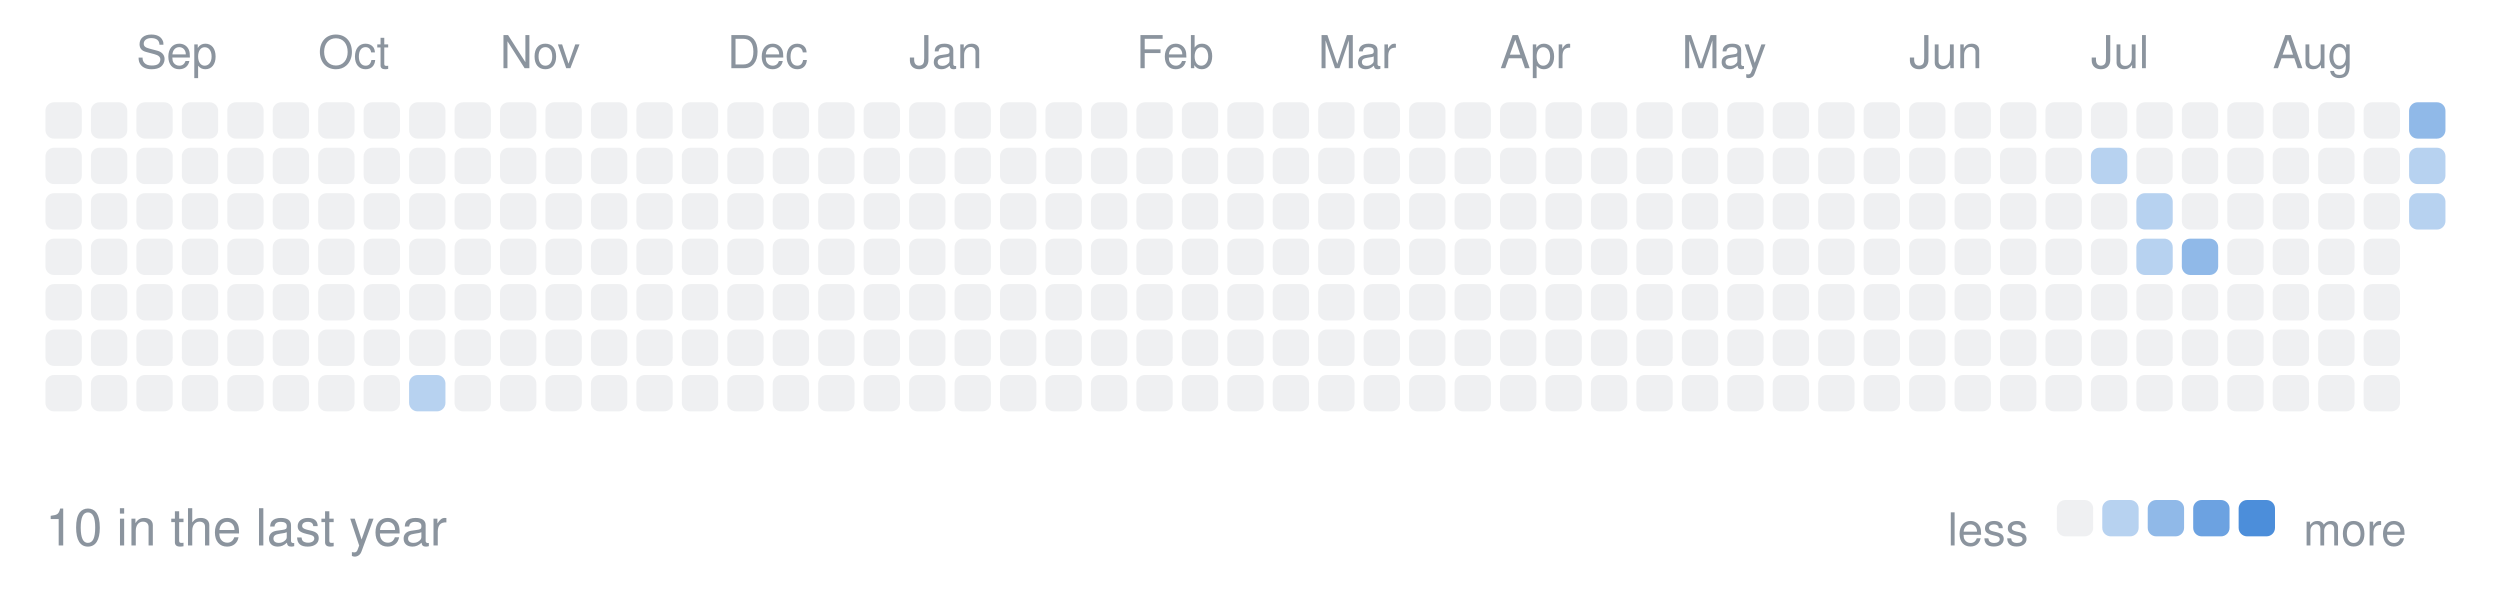
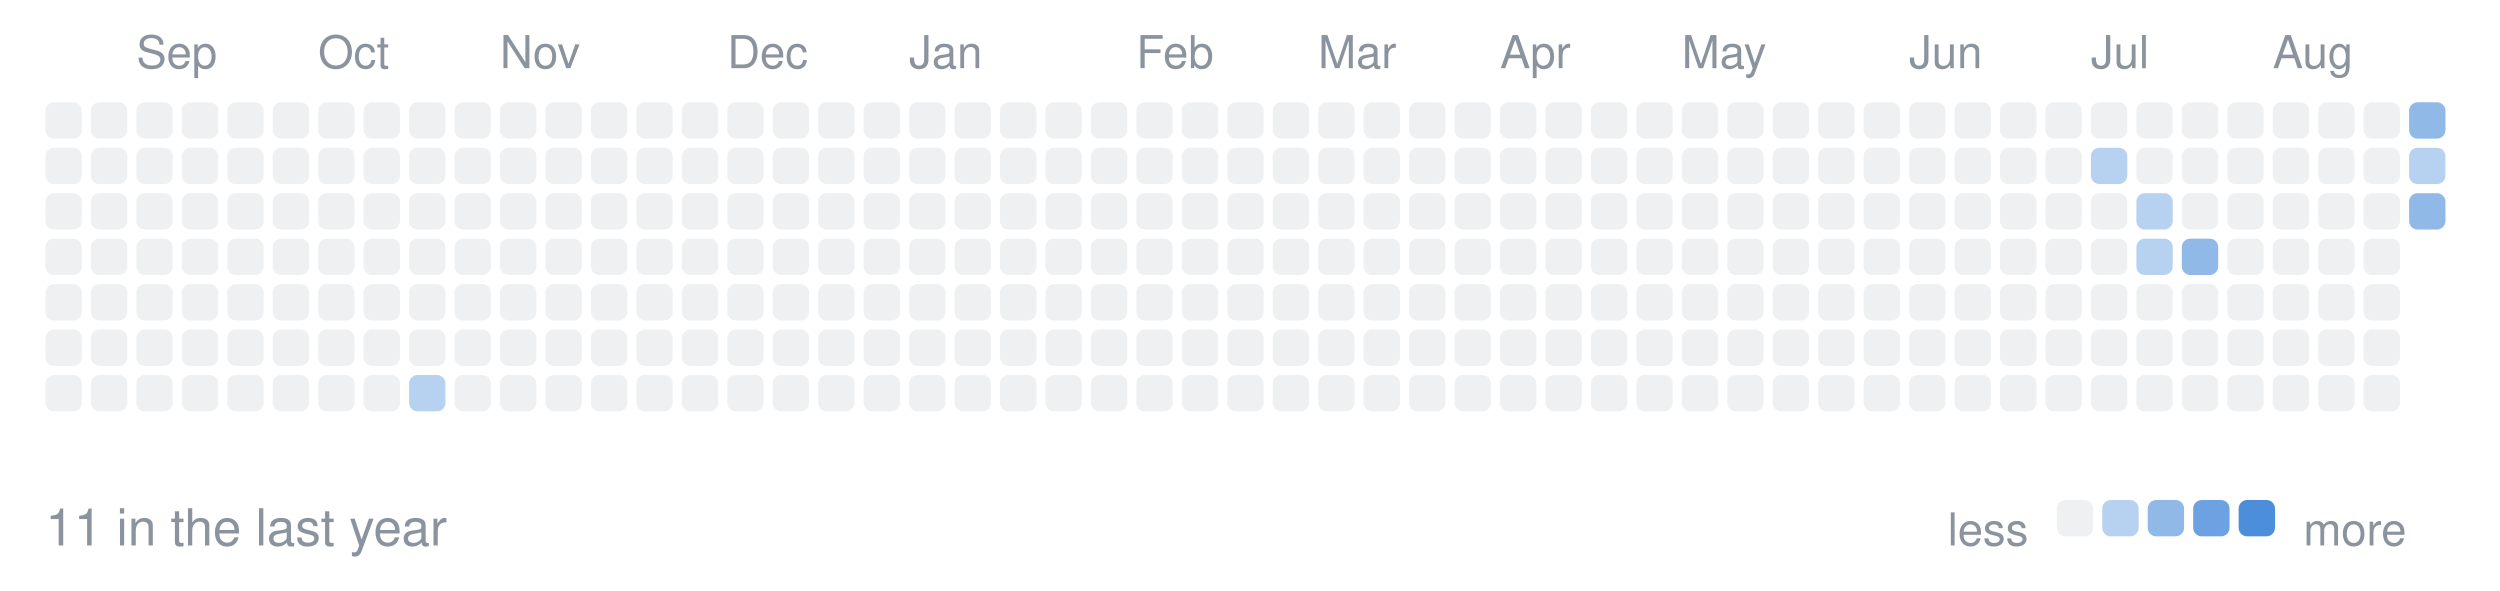
<svg xmlns="http://www.w3.org/2000/svg" viewBox="0 0 440 104" width="440" height="104" role="img" font-family="system-ui, -apple-system, Segoe UI, Helvetica, Arial, sans-serif">
  <rect x="8" y="18" width="6.4" height="6.4" rx="1.5" fill="#8b949e" opacity="0.14" />
  <rect x="8" y="26" width="6.4" height="6.4" rx="1.5" fill="#8b949e" opacity="0.14" />
  <rect x="8" y="34" width="6.4" height="6.4" rx="1.5" fill="#8b949e" opacity="0.14" />
  <rect x="8" y="42" width="6.4" height="6.4" rx="1.5" fill="#8b949e" opacity="0.14" />
  <rect x="8" y="50" width="6.4" height="6.4" rx="1.5" fill="#8b949e" opacity="0.14" />
  <rect x="8" y="58" width="6.4" height="6.4" rx="1.5" fill="#8b949e" opacity="0.14" />
  <rect x="8" y="66" width="6.4" height="6.4" rx="1.5" fill="#8b949e" opacity="0.14" />
  <rect x="16" y="18" width="6.4" height="6.4" rx="1.5" fill="#8b949e" opacity="0.14" />
  <rect x="16" y="26" width="6.4" height="6.4" rx="1.5" fill="#8b949e" opacity="0.14" />
  <rect x="16" y="34" width="6.4" height="6.4" rx="1.5" fill="#8b949e" opacity="0.14" />
  <rect x="16" y="42" width="6.4" height="6.4" rx="1.5" fill="#8b949e" opacity="0.14" />
  <rect x="16" y="50" width="6.4" height="6.4" rx="1.5" fill="#8b949e" opacity="0.14" />
  <rect x="16" y="58" width="6.4" height="6.4" rx="1.5" fill="#8b949e" opacity="0.14" />
  <rect x="16" y="66" width="6.4" height="6.4" rx="1.5" fill="#8b949e" opacity="0.14" />
  <rect x="24" y="18" width="6.4" height="6.4" rx="1.5" fill="#8b949e" opacity="0.14" />
  <rect x="24" y="26" width="6.4" height="6.4" rx="1.5" fill="#8b949e" opacity="0.14" />
  <text x="24" y="12" font-size="8" fill="#8b949e" text-anchor="start" font-weight="normal" opacity="1">Sep</text>
  <rect x="24" y="34" width="6.4" height="6.4" rx="1.5" fill="#8b949e" opacity="0.14" />
  <rect x="24" y="42" width="6.4" height="6.4" rx="1.5" fill="#8b949e" opacity="0.14" />
  <rect x="24" y="50" width="6.4" height="6.4" rx="1.5" fill="#8b949e" opacity="0.14" />
  <rect x="24" y="58" width="6.4" height="6.4" rx="1.5" fill="#8b949e" opacity="0.14" />
  <rect x="24" y="66" width="6.4" height="6.4" rx="1.5" fill="#8b949e" opacity="0.14" />
  <rect x="32" y="18" width="6.4" height="6.4" rx="1.5" fill="#8b949e" opacity="0.14" />
  <rect x="32" y="26" width="6.4" height="6.4" rx="1.5" fill="#8b949e" opacity="0.14" />
  <rect x="32" y="34" width="6.4" height="6.4" rx="1.5" fill="#8b949e" opacity="0.14" />
  <rect x="32" y="42" width="6.4" height="6.4" rx="1.5" fill="#8b949e" opacity="0.14" />
  <rect x="32" y="50" width="6.4" height="6.4" rx="1.5" fill="#8b949e" opacity="0.14" />
  <rect x="32" y="58" width="6.4" height="6.4" rx="1.5" fill="#8b949e" opacity="0.14" />
  <rect x="32" y="66" width="6.4" height="6.4" rx="1.5" fill="#8b949e" opacity="0.14" />
  <rect x="40" y="18" width="6.4" height="6.4" rx="1.5" fill="#8b949e" opacity="0.14" />
  <rect x="40" y="26" width="6.4" height="6.4" rx="1.5" fill="#8b949e" opacity="0.14" />
  <rect x="40" y="34" width="6.4" height="6.4" rx="1.5" fill="#8b949e" opacity="0.14" />
  <rect x="40" y="42" width="6.4" height="6.4" rx="1.5" fill="#8b949e" opacity="0.14" />
  <rect x="40" y="50" width="6.4" height="6.4" rx="1.5" fill="#8b949e" opacity="0.14" />
  <rect x="40" y="58" width="6.4" height="6.4" rx="1.5" fill="#8b949e" opacity="0.14" />
  <rect x="40" y="66" width="6.4" height="6.4" rx="1.5" fill="#8b949e" opacity="0.14" />
  <rect x="48" y="18" width="6.4" height="6.4" rx="1.5" fill="#8b949e" opacity="0.14" />
  <rect x="48" y="26" width="6.4" height="6.4" rx="1.5" fill="#8b949e" opacity="0.14" />
  <rect x="48" y="34" width="6.4" height="6.4" rx="1.5" fill="#8b949e" opacity="0.14" />
  <rect x="48" y="42" width="6.4" height="6.4" rx="1.5" fill="#8b949e" opacity="0.14" />
  <rect x="48" y="50" width="6.4" height="6.4" rx="1.5" fill="#8b949e" opacity="0.14" />
  <rect x="48" y="58" width="6.4" height="6.4" rx="1.5" fill="#8b949e" opacity="0.14" />
  <rect x="48" y="66" width="6.4" height="6.4" rx="1.5" fill="#8b949e" opacity="0.14" />
  <rect x="56" y="18" width="6.4" height="6.4" rx="1.5" fill="#8b949e" opacity="0.14" />
  <rect x="56" y="26" width="6.4" height="6.4" rx="1.5" fill="#8b949e" opacity="0.14" />
  <rect x="56" y="34" width="6.4" height="6.4" rx="1.5" fill="#8b949e" opacity="0.14" />
  <rect x="56" y="42" width="6.4" height="6.4" rx="1.5" fill="#8b949e" opacity="0.14" />
  <text x="56" y="12" font-size="8" fill="#8b949e" text-anchor="start" font-weight="normal" opacity="1">Oct</text>
  <rect x="56" y="50" width="6.4" height="6.4" rx="1.5" fill="#8b949e" opacity="0.14" />
  <rect x="56" y="58" width="6.4" height="6.4" rx="1.5" fill="#8b949e" opacity="0.14" />
  <rect x="56" y="66" width="6.4" height="6.4" rx="1.5" fill="#8b949e" opacity="0.14" />
  <rect x="64" y="18" width="6.4" height="6.4" rx="1.5" fill="#8b949e" opacity="0.14" />
  <rect x="64" y="26" width="6.4" height="6.4" rx="1.5" fill="#8b949e" opacity="0.14" />
  <rect x="64" y="34" width="6.4" height="6.4" rx="1.5" fill="#8b949e" opacity="0.14" />
  <rect x="64" y="42" width="6.4" height="6.4" rx="1.5" fill="#8b949e" opacity="0.14" />
  <rect x="64" y="50" width="6.4" height="6.4" rx="1.5" fill="#8b949e" opacity="0.14" />
  <rect x="64" y="58" width="6.4" height="6.4" rx="1.5" fill="#8b949e" opacity="0.14" />
  <rect x="64" y="66" width="6.4" height="6.4" rx="1.5" fill="#8b949e" opacity="0.14" />
  <rect x="72" y="18" width="6.4" height="6.4" rx="1.5" fill="#8b949e" opacity="0.14" />
  <rect x="72" y="26" width="6.4" height="6.4" rx="1.5" fill="#8b949e" opacity="0.14" />
  <rect x="72" y="34" width="6.4" height="6.4" rx="1.5" fill="#8b949e" opacity="0.14" />
  <rect x="72" y="42" width="6.4" height="6.4" rx="1.5" fill="#8b949e" opacity="0.14" />
  <rect x="72" y="50" width="6.4" height="6.4" rx="1.5" fill="#8b949e" opacity="0.14" />
  <rect x="72" y="58" width="6.4" height="6.4" rx="1.5" fill="#8b949e" opacity="0.14" />
  <rect x="72" y="66" width="6.4" height="6.4" rx="1.5" fill="#4c8eda" opacity="0.4" />
  <rect x="80" y="18" width="6.4" height="6.4" rx="1.5" fill="#8b949e" opacity="0.14" />
  <rect x="80" y="26" width="6.4" height="6.4" rx="1.5" fill="#8b949e" opacity="0.14" />
  <rect x="80" y="34" width="6.4" height="6.4" rx="1.5" fill="#8b949e" opacity="0.14" />
  <rect x="80" y="42" width="6.4" height="6.4" rx="1.5" fill="#8b949e" opacity="0.14" />
  <rect x="80" y="50" width="6.4" height="6.4" rx="1.5" fill="#8b949e" opacity="0.14" />
  <rect x="80" y="58" width="6.4" height="6.4" rx="1.5" fill="#8b949e" opacity="0.14" />
  <rect x="80" y="66" width="6.4" height="6.4" rx="1.5" fill="#8b949e" opacity="0.14" />
  <rect x="88" y="18" width="6.4" height="6.4" rx="1.5" fill="#8b949e" opacity="0.14" />
  <rect x="88" y="26" width="6.4" height="6.4" rx="1.5" fill="#8b949e" opacity="0.14" />
  <rect x="88" y="34" width="6.4" height="6.4" rx="1.5" fill="#8b949e" opacity="0.14" />
  <rect x="88" y="42" width="6.4" height="6.4" rx="1.5" fill="#8b949e" opacity="0.14" />
  <rect x="88" y="50" width="6.4" height="6.4" rx="1.5" fill="#8b949e" opacity="0.14" />
  <rect x="88" y="58" width="6.4" height="6.4" rx="1.5" fill="#8b949e" opacity="0.14" />
  <rect x="88" y="66" width="6.4" height="6.4" rx="1.5" fill="#8b949e" opacity="0.14" />
  <text x="88" y="12" font-size="8" fill="#8b949e" text-anchor="start" font-weight="normal" opacity="1">Nov</text>
  <rect x="96" y="18" width="6.4" height="6.4" rx="1.5" fill="#8b949e" opacity="0.14" />
  <rect x="96" y="26" width="6.4" height="6.4" rx="1.5" fill="#8b949e" opacity="0.14" />
  <rect x="96" y="34" width="6.4" height="6.4" rx="1.5" fill="#8b949e" opacity="0.14" />
  <rect x="96" y="42" width="6.4" height="6.4" rx="1.5" fill="#8b949e" opacity="0.14" />
  <rect x="96" y="50" width="6.4" height="6.4" rx="1.5" fill="#8b949e" opacity="0.14" />
  <rect x="96" y="58" width="6.4" height="6.4" rx="1.5" fill="#8b949e" opacity="0.14" />
  <rect x="96" y="66" width="6.4" height="6.4" rx="1.5" fill="#8b949e" opacity="0.14" />
  <rect x="104" y="18" width="6.4" height="6.4" rx="1.5" fill="#8b949e" opacity="0.14" />
  <rect x="104" y="26" width="6.4" height="6.4" rx="1.5" fill="#8b949e" opacity="0.14" />
  <rect x="104" y="34" width="6.4" height="6.4" rx="1.5" fill="#8b949e" opacity="0.14" />
  <rect x="104" y="42" width="6.4" height="6.4" rx="1.5" fill="#8b949e" opacity="0.14" />
  <rect x="104" y="50" width="6.4" height="6.4" rx="1.5" fill="#8b949e" opacity="0.14" />
  <rect x="104" y="58" width="6.4" height="6.4" rx="1.5" fill="#8b949e" opacity="0.14" />
  <rect x="104" y="66" width="6.4" height="6.4" rx="1.5" fill="#8b949e" opacity="0.14" />
  <rect x="112" y="18" width="6.4" height="6.4" rx="1.5" fill="#8b949e" opacity="0.14" />
  <rect x="112" y="26" width="6.4" height="6.4" rx="1.5" fill="#8b949e" opacity="0.14" />
  <rect x="112" y="34" width="6.4" height="6.4" rx="1.5" fill="#8b949e" opacity="0.14" />
  <rect x="112" y="42" width="6.4" height="6.4" rx="1.5" fill="#8b949e" opacity="0.14" />
  <rect x="112" y="50" width="6.4" height="6.4" rx="1.5" fill="#8b949e" opacity="0.14" />
  <rect x="112" y="58" width="6.4" height="6.4" rx="1.5" fill="#8b949e" opacity="0.14" />
  <rect x="112" y="66" width="6.4" height="6.4" rx="1.5" fill="#8b949e" opacity="0.14" />
  <rect x="120" y="18" width="6.4" height="6.4" rx="1.5" fill="#8b949e" opacity="0.14" />
  <rect x="120" y="26" width="6.4" height="6.4" rx="1.5" fill="#8b949e" opacity="0.14" />
  <rect x="120" y="34" width="6.4" height="6.4" rx="1.5" fill="#8b949e" opacity="0.14" />
  <rect x="120" y="42" width="6.4" height="6.4" rx="1.5" fill="#8b949e" opacity="0.14" />
  <rect x="120" y="50" width="6.4" height="6.4" rx="1.5" fill="#8b949e" opacity="0.14" />
  <rect x="120" y="58" width="6.4" height="6.4" rx="1.5" fill="#8b949e" opacity="0.14" />
  <rect x="120" y="66" width="6.4" height="6.4" rx="1.5" fill="#8b949e" opacity="0.14" />
  <rect x="128" y="18" width="6.4" height="6.4" rx="1.5" fill="#8b949e" opacity="0.14" />
  <rect x="128" y="26" width="6.4" height="6.4" rx="1.5" fill="#8b949e" opacity="0.14" />
  <text x="128" y="12" font-size="8" fill="#8b949e" text-anchor="start" font-weight="normal" opacity="1">Dec</text>
  <rect x="128" y="34" width="6.4" height="6.4" rx="1.5" fill="#8b949e" opacity="0.14" />
  <rect x="128" y="42" width="6.4" height="6.4" rx="1.5" fill="#8b949e" opacity="0.14" />
  <rect x="128" y="50" width="6.4" height="6.4" rx="1.5" fill="#8b949e" opacity="0.14" />
  <rect x="128" y="58" width="6.4" height="6.4" rx="1.5" fill="#8b949e" opacity="0.14" />
  <rect x="128" y="66" width="6.4" height="6.4" rx="1.5" fill="#8b949e" opacity="0.14" />
  <rect x="136" y="18" width="6.4" height="6.4" rx="1.5" fill="#8b949e" opacity="0.14" />
  <rect x="136" y="26" width="6.4" height="6.4" rx="1.5" fill="#8b949e" opacity="0.14" />
  <rect x="136" y="34" width="6.4" height="6.4" rx="1.5" fill="#8b949e" opacity="0.14" />
  <rect x="136" y="42" width="6.4" height="6.4" rx="1.5" fill="#8b949e" opacity="0.14" />
  <rect x="136" y="50" width="6.4" height="6.4" rx="1.5" fill="#8b949e" opacity="0.14" />
  <rect x="136" y="58" width="6.4" height="6.4" rx="1.5" fill="#8b949e" opacity="0.14" />
  <rect x="136" y="66" width="6.4" height="6.4" rx="1.5" fill="#8b949e" opacity="0.14" />
  <rect x="144" y="18" width="6.4" height="6.4" rx="1.5" fill="#8b949e" opacity="0.14" />
  <rect x="144" y="26" width="6.4" height="6.4" rx="1.5" fill="#8b949e" opacity="0.14" />
  <rect x="144" y="34" width="6.4" height="6.4" rx="1.5" fill="#8b949e" opacity="0.14" />
  <rect x="144" y="42" width="6.4" height="6.4" rx="1.5" fill="#8b949e" opacity="0.14" />
  <rect x="144" y="50" width="6.4" height="6.4" rx="1.5" fill="#8b949e" opacity="0.14" />
  <rect x="144" y="58" width="6.4" height="6.4" rx="1.5" fill="#8b949e" opacity="0.14" />
  <rect x="144" y="66" width="6.4" height="6.4" rx="1.5" fill="#8b949e" opacity="0.14" />
  <rect x="152" y="18" width="6.4" height="6.4" rx="1.5" fill="#8b949e" opacity="0.14" />
  <rect x="152" y="26" width="6.4" height="6.4" rx="1.5" fill="#8b949e" opacity="0.14" />
  <rect x="152" y="34" width="6.4" height="6.4" rx="1.5" fill="#8b949e" opacity="0.14" />
  <rect x="152" y="42" width="6.4" height="6.4" rx="1.5" fill="#8b949e" opacity="0.14" />
  <rect x="152" y="50" width="6.4" height="6.4" rx="1.5" fill="#8b949e" opacity="0.14" />
  <rect x="152" y="58" width="6.4" height="6.4" rx="1.5" fill="#8b949e" opacity="0.14" />
  <rect x="152" y="66" width="6.4" height="6.4" rx="1.5" fill="#8b949e" opacity="0.14" />
  <rect x="160" y="18" width="6.4" height="6.4" rx="1.5" fill="#8b949e" opacity="0.14" />
  <rect x="160" y="26" width="6.4" height="6.4" rx="1.5" fill="#8b949e" opacity="0.14" />
  <rect x="160" y="34" width="6.4" height="6.4" rx="1.5" fill="#8b949e" opacity="0.14" />
  <rect x="160" y="42" width="6.4" height="6.4" rx="1.5" fill="#8b949e" opacity="0.14" />
  <rect x="160" y="50" width="6.4" height="6.4" rx="1.5" fill="#8b949e" opacity="0.14" />
  <text x="160" y="12" font-size="8" fill="#8b949e" text-anchor="start" font-weight="normal" opacity="1">Jan</text>
  <rect x="160" y="58" width="6.4" height="6.4" rx="1.5" fill="#8b949e" opacity="0.14" />
  <rect x="160" y="66" width="6.4" height="6.4" rx="1.5" fill="#8b949e" opacity="0.14" />
  <rect x="168" y="18" width="6.4" height="6.4" rx="1.5" fill="#8b949e" opacity="0.14" />
  <rect x="168" y="26" width="6.4" height="6.4" rx="1.5" fill="#8b949e" opacity="0.14" />
  <rect x="168" y="34" width="6.4" height="6.4" rx="1.5" fill="#8b949e" opacity="0.14" />
  <rect x="168" y="42" width="6.4" height="6.4" rx="1.5" fill="#8b949e" opacity="0.14" />
  <rect x="168" y="50" width="6.4" height="6.4" rx="1.5" fill="#8b949e" opacity="0.14" />
  <rect x="168" y="58" width="6.4" height="6.4" rx="1.5" fill="#8b949e" opacity="0.14" />
  <rect x="168" y="66" width="6.4" height="6.4" rx="1.5" fill="#8b949e" opacity="0.14" />
  <rect x="176" y="18" width="6.4" height="6.4" rx="1.5" fill="#8b949e" opacity="0.14" />
  <rect x="176" y="26" width="6.4" height="6.4" rx="1.5" fill="#8b949e" opacity="0.14" />
  <rect x="176" y="34" width="6.4" height="6.4" rx="1.5" fill="#8b949e" opacity="0.14" />
  <rect x="176" y="42" width="6.4" height="6.4" rx="1.5" fill="#8b949e" opacity="0.14" />
  <rect x="176" y="50" width="6.4" height="6.4" rx="1.5" fill="#8b949e" opacity="0.14" />
  <rect x="176" y="58" width="6.4" height="6.4" rx="1.5" fill="#8b949e" opacity="0.14" />
  <rect x="176" y="66" width="6.4" height="6.4" rx="1.5" fill="#8b949e" opacity="0.14" />
  <rect x="184" y="18" width="6.4" height="6.4" rx="1.5" fill="#8b949e" opacity="0.14" />
  <rect x="184" y="26" width="6.4" height="6.4" rx="1.5" fill="#8b949e" opacity="0.14" />
  <rect x="184" y="34" width="6.4" height="6.4" rx="1.5" fill="#8b949e" opacity="0.14" />
  <rect x="184" y="42" width="6.4" height="6.4" rx="1.5" fill="#8b949e" opacity="0.14" />
  <rect x="184" y="50" width="6.4" height="6.4" rx="1.5" fill="#8b949e" opacity="0.14" />
  <rect x="184" y="58" width="6.4" height="6.4" rx="1.5" fill="#8b949e" opacity="0.14" />
  <rect x="184" y="66" width="6.4" height="6.4" rx="1.5" fill="#8b949e" opacity="0.14" />
  <rect x="192" y="18" width="6.4" height="6.4" rx="1.5" fill="#8b949e" opacity="0.14" />
  <rect x="192" y="26" width="6.4" height="6.4" rx="1.5" fill="#8b949e" opacity="0.14" />
  <rect x="192" y="34" width="6.4" height="6.4" rx="1.5" fill="#8b949e" opacity="0.14" />
  <rect x="192" y="42" width="6.4" height="6.4" rx="1.5" fill="#8b949e" opacity="0.14" />
  <rect x="192" y="50" width="6.4" height="6.4" rx="1.5" fill="#8b949e" opacity="0.14" />
  <rect x="192" y="58" width="6.4" height="6.4" rx="1.5" fill="#8b949e" opacity="0.14" />
  <rect x="192" y="66" width="6.4" height="6.4" rx="1.5" fill="#8b949e" opacity="0.14" />
  <rect x="200" y="18" width="6.4" height="6.4" rx="1.5" fill="#8b949e" opacity="0.14" />
  <text x="200" y="12" font-size="8" fill="#8b949e" text-anchor="start" font-weight="normal" opacity="1">Feb</text>
  <rect x="200" y="26" width="6.4" height="6.4" rx="1.5" fill="#8b949e" opacity="0.14" />
  <rect x="200" y="34" width="6.4" height="6.4" rx="1.5" fill="#8b949e" opacity="0.14" />
  <rect x="200" y="42" width="6.4" height="6.4" rx="1.5" fill="#8b949e" opacity="0.14" />
  <rect x="200" y="50" width="6.4" height="6.4" rx="1.5" fill="#8b949e" opacity="0.14" />
  <rect x="200" y="58" width="6.4" height="6.4" rx="1.5" fill="#8b949e" opacity="0.14" />
  <rect x="200" y="66" width="6.4" height="6.4" rx="1.5" fill="#8b949e" opacity="0.14" />
  <rect x="208" y="18" width="6.4" height="6.4" rx="1.5" fill="#8b949e" opacity="0.14" />
  <rect x="208" y="26" width="6.4" height="6.4" rx="1.5" fill="#8b949e" opacity="0.14" />
  <rect x="208" y="34" width="6.4" height="6.4" rx="1.5" fill="#8b949e" opacity="0.14" />
  <rect x="208" y="42" width="6.4" height="6.4" rx="1.5" fill="#8b949e" opacity="0.14" />
  <rect x="208" y="50" width="6.4" height="6.4" rx="1.5" fill="#8b949e" opacity="0.14" />
  <rect x="208" y="58" width="6.4" height="6.4" rx="1.5" fill="#8b949e" opacity="0.14" />
  <rect x="208" y="66" width="6.4" height="6.4" rx="1.5" fill="#8b949e" opacity="0.14" />
  <rect x="216" y="18" width="6.4" height="6.4" rx="1.5" fill="#8b949e" opacity="0.14" />
  <rect x="216" y="26" width="6.4" height="6.4" rx="1.5" fill="#8b949e" opacity="0.14" />
  <rect x="216" y="34" width="6.4" height="6.4" rx="1.5" fill="#8b949e" opacity="0.14" />
  <rect x="216" y="42" width="6.4" height="6.4" rx="1.5" fill="#8b949e" opacity="0.14" />
  <rect x="216" y="50" width="6.4" height="6.4" rx="1.5" fill="#8b949e" opacity="0.14" />
  <rect x="216" y="58" width="6.4" height="6.4" rx="1.5" fill="#8b949e" opacity="0.14" />
  <rect x="216" y="66" width="6.4" height="6.4" rx="1.5" fill="#8b949e" opacity="0.14" />
  <rect x="224" y="18" width="6.4" height="6.4" rx="1.5" fill="#8b949e" opacity="0.14" />
  <rect x="224" y="26" width="6.4" height="6.4" rx="1.5" fill="#8b949e" opacity="0.14" />
  <rect x="224" y="34" width="6.4" height="6.4" rx="1.5" fill="#8b949e" opacity="0.14" />
  <rect x="224" y="42" width="6.4" height="6.4" rx="1.5" fill="#8b949e" opacity="0.14" />
  <rect x="224" y="50" width="6.4" height="6.4" rx="1.5" fill="#8b949e" opacity="0.14" />
  <rect x="224" y="58" width="6.4" height="6.4" rx="1.5" fill="#8b949e" opacity="0.14" />
  <rect x="224" y="66" width="6.4" height="6.4" rx="1.5" fill="#8b949e" opacity="0.14" />
  <rect x="232" y="18" width="6.4" height="6.4" rx="1.5" fill="#8b949e" opacity="0.14" />
  <text x="232" y="12" font-size="8" fill="#8b949e" text-anchor="start" font-weight="normal" opacity="1">Mar</text>
  <rect x="232" y="26" width="6.4" height="6.4" rx="1.5" fill="#8b949e" opacity="0.14" />
  <rect x="232" y="34" width="6.4" height="6.4" rx="1.5" fill="#8b949e" opacity="0.14" />
  <rect x="232" y="42" width="6.4" height="6.4" rx="1.5" fill="#8b949e" opacity="0.14" />
  <rect x="232" y="50" width="6.4" height="6.4" rx="1.5" fill="#8b949e" opacity="0.14" />
  <rect x="232" y="58" width="6.4" height="6.4" rx="1.5" fill="#8b949e" opacity="0.14" />
  <rect x="232" y="66" width="6.4" height="6.4" rx="1.5" fill="#8b949e" opacity="0.14" />
  <rect x="240" y="18" width="6.4" height="6.4" rx="1.5" fill="#8b949e" opacity="0.14" />
  <rect x="240" y="26" width="6.4" height="6.4" rx="1.5" fill="#8b949e" opacity="0.14" />
  <rect x="240" y="34" width="6.4" height="6.4" rx="1.5" fill="#8b949e" opacity="0.14" />
  <rect x="240" y="42" width="6.4" height="6.4" rx="1.5" fill="#8b949e" opacity="0.14" />
  <rect x="240" y="50" width="6.4" height="6.4" rx="1.5" fill="#8b949e" opacity="0.14" />
  <rect x="240" y="58" width="6.4" height="6.4" rx="1.5" fill="#8b949e" opacity="0.14" />
  <rect x="240" y="66" width="6.4" height="6.4" rx="1.5" fill="#8b949e" opacity="0.14" />
  <rect x="248" y="18" width="6.4" height="6.4" rx="1.5" fill="#8b949e" opacity="0.14" />
  <rect x="248" y="26" width="6.4" height="6.4" rx="1.5" fill="#8b949e" opacity="0.14" />
  <rect x="248" y="34" width="6.4" height="6.4" rx="1.5" fill="#8b949e" opacity="0.14" />
  <rect x="248" y="42" width="6.4" height="6.4" rx="1.5" fill="#8b949e" opacity="0.14" />
  <rect x="248" y="50" width="6.4" height="6.4" rx="1.5" fill="#8b949e" opacity="0.14" />
  <rect x="248" y="58" width="6.4" height="6.4" rx="1.5" fill="#8b949e" opacity="0.14" />
  <rect x="248" y="66" width="6.4" height="6.4" rx="1.5" fill="#8b949e" opacity="0.14" />
  <rect x="256" y="18" width="6.4" height="6.4" rx="1.5" fill="#8b949e" opacity="0.14" />
  <rect x="256" y="26" width="6.4" height="6.4" rx="1.5" fill="#8b949e" opacity="0.14" />
  <rect x="256" y="34" width="6.4" height="6.4" rx="1.5" fill="#8b949e" opacity="0.14" />
  <rect x="256" y="42" width="6.4" height="6.4" rx="1.5" fill="#8b949e" opacity="0.14" />
  <rect x="256" y="50" width="6.4" height="6.4" rx="1.5" fill="#8b949e" opacity="0.14" />
  <rect x="256" y="58" width="6.4" height="6.4" rx="1.5" fill="#8b949e" opacity="0.14" />
  <rect x="256" y="66" width="6.4" height="6.4" rx="1.5" fill="#8b949e" opacity="0.14" />
  <rect x="264" y="18" width="6.4" height="6.4" rx="1.5" fill="#8b949e" opacity="0.14" />
  <rect x="264" y="26" width="6.4" height="6.4" rx="1.5" fill="#8b949e" opacity="0.14" />
  <rect x="264" y="34" width="6.4" height="6.4" rx="1.5" fill="#8b949e" opacity="0.14" />
  <rect x="264" y="42" width="6.4" height="6.4" rx="1.5" fill="#8b949e" opacity="0.14" />
  <text x="264" y="12" font-size="8" fill="#8b949e" text-anchor="start" font-weight="normal" opacity="1">Apr</text>
  <rect x="264" y="50" width="6.4" height="6.4" rx="1.5" fill="#8b949e" opacity="0.14" />
  <rect x="264" y="58" width="6.4" height="6.4" rx="1.5" fill="#8b949e" opacity="0.14" />
  <rect x="264" y="66" width="6.4" height="6.4" rx="1.5" fill="#8b949e" opacity="0.14" />
  <rect x="272" y="18" width="6.4" height="6.4" rx="1.5" fill="#8b949e" opacity="0.14" />
  <rect x="272" y="26" width="6.4" height="6.4" rx="1.5" fill="#8b949e" opacity="0.14" />
  <rect x="272" y="34" width="6.4" height="6.4" rx="1.5" fill="#8b949e" opacity="0.14" />
  <rect x="272" y="42" width="6.4" height="6.4" rx="1.5" fill="#8b949e" opacity="0.14" />
  <rect x="272" y="50" width="6.4" height="6.4" rx="1.5" fill="#8b949e" opacity="0.14" />
  <rect x="272" y="58" width="6.4" height="6.4" rx="1.5" fill="#8b949e" opacity="0.14" />
  <rect x="272" y="66" width="6.4" height="6.4" rx="1.5" fill="#8b949e" opacity="0.14" />
  <rect x="280" y="18" width="6.4" height="6.4" rx="1.5" fill="#8b949e" opacity="0.14" />
  <rect x="280" y="26" width="6.4" height="6.4" rx="1.5" fill="#8b949e" opacity="0.14" />
  <rect x="280" y="34" width="6.4" height="6.4" rx="1.5" fill="#8b949e" opacity="0.14" />
  <rect x="280" y="42" width="6.4" height="6.4" rx="1.5" fill="#8b949e" opacity="0.14" />
  <rect x="280" y="50" width="6.4" height="6.4" rx="1.5" fill="#8b949e" opacity="0.14" />
  <rect x="280" y="58" width="6.4" height="6.4" rx="1.5" fill="#8b949e" opacity="0.14" />
  <rect x="280" y="66" width="6.4" height="6.4" rx="1.5" fill="#8b949e" opacity="0.14" />
  <rect x="288" y="18" width="6.4" height="6.4" rx="1.5" fill="#8b949e" opacity="0.14" />
  <rect x="288" y="26" width="6.4" height="6.4" rx="1.5" fill="#8b949e" opacity="0.14" />
  <rect x="288" y="34" width="6.4" height="6.4" rx="1.5" fill="#8b949e" opacity="0.14" />
  <rect x="288" y="42" width="6.4" height="6.4" rx="1.5" fill="#8b949e" opacity="0.14" />
  <rect x="288" y="50" width="6.4" height="6.4" rx="1.5" fill="#8b949e" opacity="0.14" />
  <rect x="288" y="58" width="6.4" height="6.4" rx="1.5" fill="#8b949e" opacity="0.14" />
  <rect x="288" y="66" width="6.4" height="6.4" rx="1.5" fill="#8b949e" opacity="0.14" />
  <rect x="296" y="18" width="6.4" height="6.4" rx="1.5" fill="#8b949e" opacity="0.14" />
  <rect x="296" y="26" width="6.4" height="6.4" rx="1.5" fill="#8b949e" opacity="0.14" />
  <rect x="296" y="34" width="6.4" height="6.4" rx="1.5" fill="#8b949e" opacity="0.14" />
  <rect x="296" y="42" width="6.4" height="6.4" rx="1.5" fill="#8b949e" opacity="0.14" />
  <rect x="296" y="50" width="6.4" height="6.4" rx="1.5" fill="#8b949e" opacity="0.14" />
  <rect x="296" y="58" width="6.4" height="6.4" rx="1.5" fill="#8b949e" opacity="0.14" />
  <text x="296" y="12" font-size="8" fill="#8b949e" text-anchor="start" font-weight="normal" opacity="1">May</text>
  <rect x="296" y="66" width="6.4" height="6.4" rx="1.5" fill="#8b949e" opacity="0.14" />
  <rect x="304" y="18" width="6.4" height="6.4" rx="1.5" fill="#8b949e" opacity="0.14" />
  <rect x="304" y="26" width="6.4" height="6.4" rx="1.5" fill="#8b949e" opacity="0.14" />
  <rect x="304" y="34" width="6.4" height="6.4" rx="1.5" fill="#8b949e" opacity="0.14" />
  <rect x="304" y="42" width="6.4" height="6.4" rx="1.5" fill="#8b949e" opacity="0.14" />
  <rect x="304" y="50" width="6.4" height="6.4" rx="1.5" fill="#8b949e" opacity="0.14" />
  <rect x="304" y="58" width="6.4" height="6.4" rx="1.5" fill="#8b949e" opacity="0.14" />
  <rect x="304" y="66" width="6.4" height="6.4" rx="1.5" fill="#8b949e" opacity="0.14" />
  <rect x="312" y="18" width="6.4" height="6.4" rx="1.5" fill="#8b949e" opacity="0.14" />
  <rect x="312" y="26" width="6.4" height="6.4" rx="1.5" fill="#8b949e" opacity="0.14" />
  <rect x="312" y="34" width="6.4" height="6.4" rx="1.5" fill="#8b949e" opacity="0.14" />
  <rect x="312" y="42" width="6.4" height="6.4" rx="1.5" fill="#8b949e" opacity="0.14" />
  <rect x="312" y="50" width="6.4" height="6.4" rx="1.5" fill="#8b949e" opacity="0.14" />
  <rect x="312" y="58" width="6.4" height="6.4" rx="1.5" fill="#8b949e" opacity="0.14" />
  <rect x="312" y="66" width="6.4" height="6.4" rx="1.5" fill="#8b949e" opacity="0.14" />
  <rect x="320" y="18" width="6.4" height="6.4" rx="1.5" fill="#8b949e" opacity="0.14" />
  <rect x="320" y="26" width="6.4" height="6.4" rx="1.5" fill="#8b949e" opacity="0.14" />
  <rect x="320" y="34" width="6.4" height="6.4" rx="1.5" fill="#8b949e" opacity="0.14" />
  <rect x="320" y="42" width="6.4" height="6.4" rx="1.5" fill="#8b949e" opacity="0.14" />
  <rect x="320" y="50" width="6.4" height="6.4" rx="1.5" fill="#8b949e" opacity="0.14" />
  <rect x="320" y="58" width="6.4" height="6.4" rx="1.5" fill="#8b949e" opacity="0.14" />
  <rect x="320" y="66" width="6.4" height="6.4" rx="1.5" fill="#8b949e" opacity="0.14" />
  <rect x="328" y="18" width="6.4" height="6.4" rx="1.5" fill="#8b949e" opacity="0.14" />
  <rect x="328" y="26" width="6.4" height="6.4" rx="1.5" fill="#8b949e" opacity="0.14" />
  <rect x="328" y="34" width="6.4" height="6.4" rx="1.5" fill="#8b949e" opacity="0.14" />
  <rect x="328" y="42" width="6.4" height="6.4" rx="1.5" fill="#8b949e" opacity="0.14" />
  <rect x="328" y="50" width="6.4" height="6.4" rx="1.5" fill="#8b949e" opacity="0.14" />
  <rect x="328" y="58" width="6.4" height="6.4" rx="1.5" fill="#8b949e" opacity="0.14" />
  <rect x="328" y="66" width="6.4" height="6.4" rx="1.5" fill="#8b949e" opacity="0.14" />
  <rect x="336" y="18" width="6.4" height="6.4" rx="1.5" fill="#8b949e" opacity="0.14" />
  <rect x="336" y="26" width="6.4" height="6.4" rx="1.5" fill="#8b949e" opacity="0.14" />
  <text x="336" y="12" font-size="8" fill="#8b949e" text-anchor="start" font-weight="normal" opacity="1">Jun</text>
  <rect x="336" y="34" width="6.4" height="6.4" rx="1.5" fill="#8b949e" opacity="0.14" />
  <rect x="336" y="42" width="6.4" height="6.4" rx="1.5" fill="#8b949e" opacity="0.14" />
  <rect x="336" y="50" width="6.4" height="6.4" rx="1.5" fill="#8b949e" opacity="0.14" />
  <rect x="336" y="58" width="6.4" height="6.4" rx="1.5" fill="#8b949e" opacity="0.14" />
  <rect x="336" y="66" width="6.4" height="6.4" rx="1.5" fill="#8b949e" opacity="0.14" />
  <rect x="344" y="18" width="6.4" height="6.4" rx="1.5" fill="#8b949e" opacity="0.14" />
  <rect x="344" y="26" width="6.4" height="6.4" rx="1.5" fill="#8b949e" opacity="0.14" />
  <rect x="344" y="34" width="6.4" height="6.4" rx="1.5" fill="#8b949e" opacity="0.14" />
  <rect x="344" y="42" width="6.4" height="6.4" rx="1.5" fill="#8b949e" opacity="0.14" />
  <rect x="344" y="50" width="6.4" height="6.4" rx="1.5" fill="#8b949e" opacity="0.14" />
  <rect x="344" y="58" width="6.4" height="6.4" rx="1.5" fill="#8b949e" opacity="0.14" />
  <rect x="344" y="66" width="6.4" height="6.4" rx="1.5" fill="#8b949e" opacity="0.14" />
  <rect x="352" y="18" width="6.4" height="6.4" rx="1.5" fill="#8b949e" opacity="0.14" />
  <rect x="352" y="26" width="6.4" height="6.4" rx="1.5" fill="#8b949e" opacity="0.14" />
  <rect x="352" y="34" width="6.4" height="6.4" rx="1.5" fill="#8b949e" opacity="0.14" />
  <rect x="352" y="42" width="6.4" height="6.4" rx="1.5" fill="#8b949e" opacity="0.14" />
  <rect x="352" y="50" width="6.4" height="6.4" rx="1.5" fill="#8b949e" opacity="0.14" />
  <rect x="352" y="58" width="6.4" height="6.4" rx="1.5" fill="#8b949e" opacity="0.14" />
  <rect x="352" y="66" width="6.4" height="6.4" rx="1.5" fill="#8b949e" opacity="0.14" />
  <rect x="360" y="18" width="6.4" height="6.4" rx="1.5" fill="#8b949e" opacity="0.14" />
  <rect x="360" y="26" width="6.4" height="6.4" rx="1.5" fill="#8b949e" opacity="0.14" />
  <rect x="360" y="34" width="6.4" height="6.4" rx="1.5" fill="#8b949e" opacity="0.14" />
  <rect x="360" y="42" width="6.4" height="6.4" rx="1.5" fill="#8b949e" opacity="0.14" />
  <rect x="360" y="50" width="6.4" height="6.4" rx="1.5" fill="#8b949e" opacity="0.14" />
  <rect x="360" y="58" width="6.4" height="6.4" rx="1.5" fill="#8b949e" opacity="0.14" />
  <rect x="360" y="66" width="6.4" height="6.4" rx="1.5" fill="#8b949e" opacity="0.14" />
  <rect x="368" y="18" width="6.4" height="6.4" rx="1.5" fill="#8b949e" opacity="0.14" />
  <rect x="368" y="26" width="6.4" height="6.4" rx="1.5" fill="#4c8eda" opacity="0.4" />
  <rect x="368" y="34" width="6.4" height="6.4" rx="1.5" fill="#8b949e" opacity="0.14" />
  <rect x="368" y="42" width="6.4" height="6.4" rx="1.5" fill="#8b949e" opacity="0.14" />
  <text x="368" y="12" font-size="8" fill="#8b949e" text-anchor="start" font-weight="normal" opacity="1">Jul</text>
  <rect x="368" y="50" width="6.4" height="6.4" rx="1.5" fill="#8b949e" opacity="0.14" />
  <rect x="368" y="58" width="6.4" height="6.4" rx="1.5" fill="#8b949e" opacity="0.14" />
  <rect x="368" y="66" width="6.4" height="6.4" rx="1.5" fill="#8b949e" opacity="0.14" />
  <rect x="376" y="18" width="6.4" height="6.4" rx="1.5" fill="#8b949e" opacity="0.14" />
  <rect x="376" y="26" width="6.4" height="6.4" rx="1.5" fill="#8b949e" opacity="0.14" />
  <rect x="376" y="34" width="6.4" height="6.4" rx="1.5" fill="#4c8eda" opacity="0.4" />
  <rect x="376" y="42" width="6.4" height="6.4" rx="1.5" fill="#4c8eda" opacity="0.4" />
  <rect x="376" y="50" width="6.4" height="6.4" rx="1.5" fill="#8b949e" opacity="0.14" />
  <rect x="376" y="58" width="6.4" height="6.4" rx="1.5" fill="#8b949e" opacity="0.14" />
  <rect x="376" y="66" width="6.4" height="6.4" rx="1.5" fill="#8b949e" opacity="0.14" />
  <rect x="384" y="18" width="6.4" height="6.4" rx="1.5" fill="#8b949e" opacity="0.14" />
  <rect x="384" y="26" width="6.4" height="6.4" rx="1.5" fill="#8b949e" opacity="0.14" />
  <rect x="384" y="34" width="6.4" height="6.4" rx="1.5" fill="#8b949e" opacity="0.14" />
  <rect x="384" y="42" width="6.4" height="6.4" rx="1.5" fill="#4c8eda" opacity="0.62" />
  <rect x="384" y="50" width="6.4" height="6.4" rx="1.5" fill="#8b949e" opacity="0.14" />
  <rect x="384" y="58" width="6.4" height="6.4" rx="1.5" fill="#8b949e" opacity="0.14" />
  <rect x="384" y="66" width="6.4" height="6.4" rx="1.5" fill="#8b949e" opacity="0.14" />
  <rect x="392" y="18" width="6.4" height="6.4" rx="1.5" fill="#8b949e" opacity="0.14" />
  <rect x="392" y="26" width="6.4" height="6.4" rx="1.5" fill="#8b949e" opacity="0.14" />
  <rect x="392" y="34" width="6.4" height="6.4" rx="1.5" fill="#8b949e" opacity="0.14" />
  <rect x="392" y="42" width="6.4" height="6.4" rx="1.5" fill="#8b949e" opacity="0.14" />
  <rect x="392" y="50" width="6.4" height="6.4" rx="1.5" fill="#8b949e" opacity="0.14" />
  <rect x="392" y="58" width="6.4" height="6.4" rx="1.5" fill="#8b949e" opacity="0.14" />
  <rect x="392" y="66" width="6.4" height="6.4" rx="1.5" fill="#8b949e" opacity="0.14" />
  <rect x="400" y="18" width="6.4" height="6.4" rx="1.5" fill="#8b949e" opacity="0.14" />
  <rect x="400" y="26" width="6.4" height="6.4" rx="1.5" fill="#8b949e" opacity="0.14" />
  <rect x="400" y="34" width="6.4" height="6.4" rx="1.5" fill="#8b949e" opacity="0.14" />
  <rect x="400" y="42" width="6.4" height="6.4" rx="1.5" fill="#8b949e" opacity="0.14" />
  <rect x="400" y="50" width="6.4" height="6.4" rx="1.5" fill="#8b949e" opacity="0.14" />
  <rect x="400" y="58" width="6.4" height="6.4" rx="1.5" fill="#8b949e" opacity="0.14" />
  <rect x="400" y="66" width="6.4" height="6.4" rx="1.5" fill="#8b949e" opacity="0.14" />
  <text x="400" y="12" font-size="8" fill="#8b949e" text-anchor="start" font-weight="normal" opacity="1">Aug</text>
  <rect x="408" y="18" width="6.4" height="6.4" rx="1.5" fill="#8b949e" opacity="0.14" />
  <rect x="408" y="26" width="6.4" height="6.4" rx="1.5" fill="#8b949e" opacity="0.14" />
  <rect x="408" y="34" width="6.4" height="6.4" rx="1.5" fill="#8b949e" opacity="0.14" />
  <rect x="408" y="42" width="6.4" height="6.4" rx="1.5" fill="#8b949e" opacity="0.14" />
  <rect x="408" y="50" width="6.4" height="6.4" rx="1.5" fill="#8b949e" opacity="0.14" />
  <rect x="408" y="58" width="6.4" height="6.4" rx="1.5" fill="#8b949e" opacity="0.14" />
  <rect x="408" y="66" width="6.4" height="6.4" rx="1.5" fill="#8b949e" opacity="0.14" />
  <rect x="416" y="18" width="6.4" height="6.4" rx="1.5" fill="#8b949e" opacity="0.14" />
  <rect x="416" y="26" width="6.4" height="6.4" rx="1.5" fill="#8b949e" opacity="0.14" />
  <rect x="416" y="34" width="6.4" height="6.4" rx="1.5" fill="#8b949e" opacity="0.14" />
  <rect x="416" y="42" width="6.4" height="6.4" rx="1.5" fill="#8b949e" opacity="0.14" />
  <rect x="416" y="50" width="6.4" height="6.4" rx="1.5" fill="#8b949e" opacity="0.14" />
  <rect x="416" y="58" width="6.4" height="6.4" rx="1.5" fill="#8b949e" opacity="0.14" />
  <rect x="416" y="66" width="6.4" height="6.4" rx="1.5" fill="#8b949e" opacity="0.14" />
  <rect x="424" y="18" width="6.4" height="6.4" rx="1.5" fill="#4c8eda" opacity="0.62" />
  <rect x="424" y="26" width="6.4" height="6.4" rx="1.5" fill="#4c8eda" opacity="0.4" />
-   <rect x="424" y="34" width="6.4" height="6.4" rx="1.5" fill="#4c8eda" opacity="0.4" />
-   <text x="8" y="96" font-size="9" fill="#8b949e" text-anchor="start" font-weight="normal" opacity="1">10 in the last year</text>
+   <rect x="424" y="34" width="6.4" height="6.4" rx="1.5" fill="#4c8eda" opacity="0.62" />
+   <text x="8" y="96" font-size="9" fill="#8b949e" text-anchor="start" font-weight="normal" opacity="1">11 in the last year</text>
  <text x="357" y="96" font-size="8" fill="#8b949e" text-anchor="end" font-weight="normal" opacity="1">less</text>
  <rect x="362" y="88" width="6.4" height="6.4" rx="1.5" fill="#8b949e" opacity="0.14" />
  <rect x="370" y="88" width="6.4" height="6.4" rx="1.5" fill="#4c8eda" opacity="0.4" />
  <rect x="378" y="88" width="6.4" height="6.4" rx="1.5" fill="#4c8eda" opacity="0.62" />
  <rect x="386" y="88" width="6.4" height="6.4" rx="1.5" fill="#4c8eda" opacity="0.82" />
  <rect x="394" y="88" width="6.4" height="6.4" rx="1.5" fill="#4c8eda" opacity="1" />
  <text x="405.4" y="96" font-size="8" fill="#8b949e" text-anchor="start" font-weight="normal" opacity="1">more</text>
</svg>
